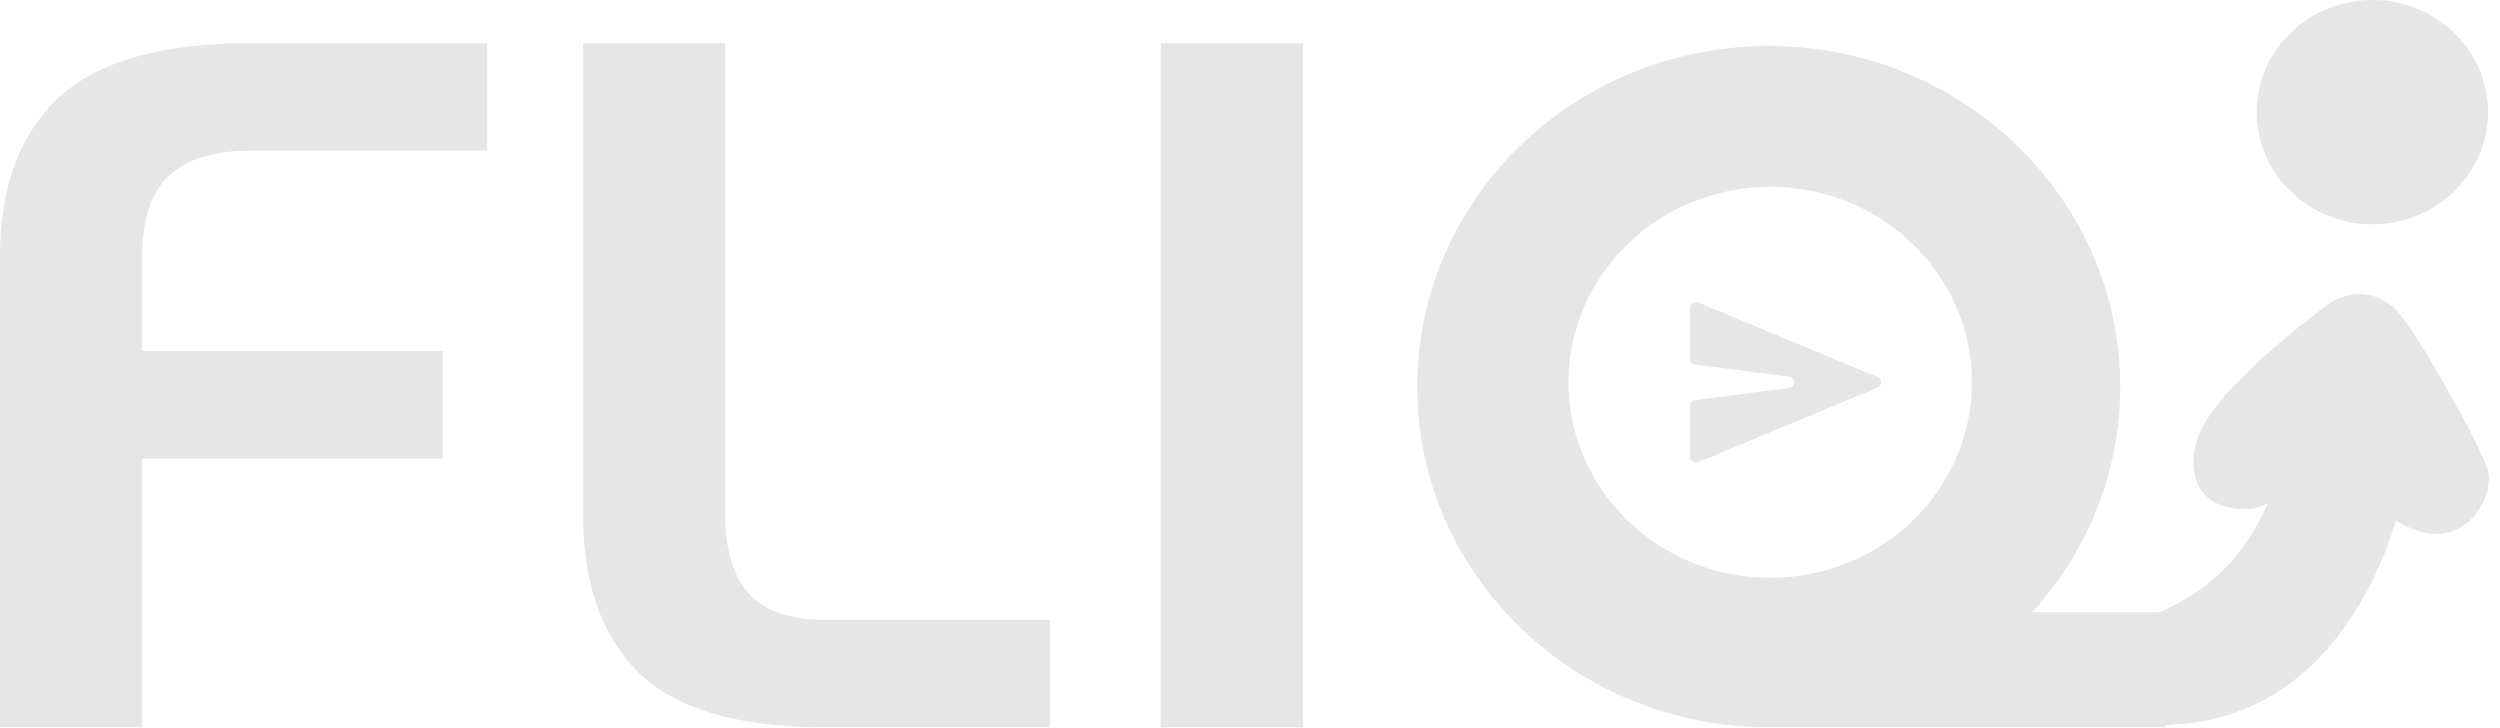
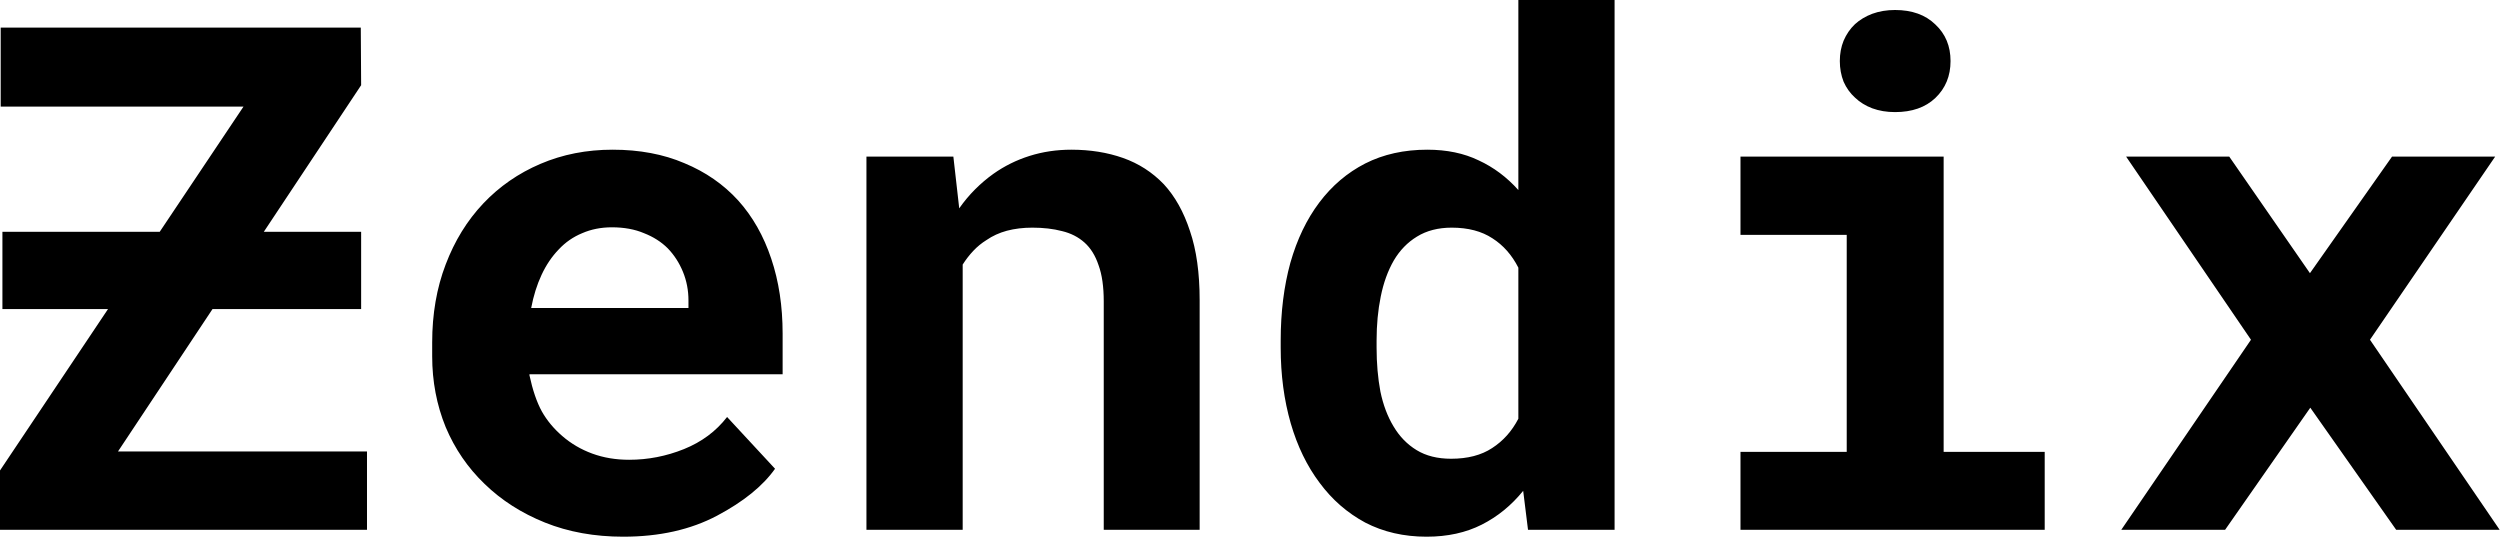
- <svg xmlns="http://www.w3.org/2000/svg" width="110" height="32" viewBox="0 0 110 32" fill="none">
-   <path d="M0 11.272C0 8.233 0.858 5.911 2.574 4.305C4.289 2.7 7.114 1.897 11.049 1.897H21.432V6.628H11.049C9.422 6.628 8.209 7 7.41 7.746C6.641 8.491 6.257 9.667 6.257 11.272V15.443H19.48V20.174H6.257V32H0V11.272ZM36.259 32C32.472 32 29.751 31.197 28.094 29.592C26.467 27.986 25.654 25.664 25.654 22.625V1.897H31.91V22.625C31.91 24.202 32.265 25.377 32.975 26.151C33.685 26.897 34.779 27.269 36.259 27.269H46.198V32H36.259ZM51.073 1.897H57.329V32H51.073V1.897Z" fill="#E6E6E6" />
-   <path d="M100.617 21.325C99.228 25.297 96.663 26.784 95.117 27.004V31.937C101.592 31.318 104.423 25.074 105.15 21.865C105.152 21.817 105.167 21.79 105.167 21.79C105.161 21.815 105.156 21.84 105.15 21.865C105.143 22.026 105.272 22.424 106.511 22.881C108.127 23.477 109.163 21.722 108.964 20.862C108.764 20.002 105.935 14.938 105.069 14.018C104.202 13.099 103.148 13.479 102.729 13.784C102.31 14.089 97.53 17.592 97.069 19.688C96.609 21.785 98.237 22.009 99.108 21.859L100.617 21.325Z" fill="#E6E6E6" />
-   <path d="M105.177 21.865C104.45 25.074 101.544 32 94.21 31.333L95.144 27.43C96.877 26.667 99.255 25.297 100.645 21.325L99.135 21.859C98.264 22.009 96.636 21.785 97.097 19.688C97.558 17.592 102.337 14.089 102.756 13.784C103.175 13.479 104.23 13.099 105.096 14.018C105.963 14.938 108.792 20.002 108.991 20.862C109.19 21.722 108.155 23.477 106.539 22.881C105.299 22.424 105.17 22.026 105.177 21.865ZM105.177 21.865C105.179 21.817 105.194 21.79 105.194 21.79C105.189 21.815 105.183 21.84 105.177 21.865Z" stroke="#E6E6E6" />
-   <path d="M104.383 9.866C107.194 9.866 109.473 7.657 109.473 4.933C109.473 2.208 107.194 0 104.383 0C101.572 0 99.293 2.208 99.293 4.933C99.293 7.657 101.572 9.866 104.383 9.866Z" fill="#E6E6E6" />
-   <path d="M77.824 2.024C86.366 2.024 93.29 8.734 93.29 17.012C93.29 25.29 86.366 32 77.824 32C69.283 32 62.359 25.29 62.359 17.012C62.359 8.734 69.283 2.024 77.824 2.024ZM77.89 8.221C72.988 8.221 69.015 12.072 69.015 16.822C69.015 21.572 72.988 25.423 77.89 25.423C82.791 25.423 86.764 21.572 86.764 16.822C86.764 12.072 82.791 8.221 77.89 8.221Z" fill="#E6E6E6" />
-   <path d="M74.366 15.79V13.543C74.366 13.362 74.558 13.239 74.73 13.311L82.616 16.59C82.827 16.677 82.827 16.967 82.616 17.055L74.73 20.333C74.558 20.405 74.366 20.282 74.366 20.101V17.855C74.366 17.728 74.463 17.621 74.592 17.604L78.711 17.073C79.013 17.034 79.013 16.61 78.711 16.571L74.592 16.04C74.463 16.023 74.366 15.916 74.366 15.79Z" fill="#E6E6E6" />
-   <path d="M95.248 26.941H78.02V32H95.248V26.941Z" fill="#E6E6E6" />
+ <svg xmlns="http://www.w3.org/2000/svg" width="453" height="98" viewBox="0 0 453 98" fill="none">
+   <path d="M110.999 27.125C115.875 27.125 120.208 27.938 123.999 29.562C127.833 31.146 131.083 33.396 133.749 36.312C136.375 39.229 138.375 42.75 139.749 46.875C141.125 50.958 141.812 55.479 141.812 60.438V67.811H95.938V68C96.52 70.708 97.271 72.896 98.188 74.561C99.105 76.188 100.334 77.667 101.876 79C103.459 80.375 105.271 81.439 107.312 82.189C109.354 82.938 111.583 83.311 113.999 83.311C117.416 83.311 120.73 82.667 123.938 81.375C127.145 80.083 129.749 78.145 131.749 75.561L140.438 84.939C138.229 88.062 134.729 90.897 129.938 93.439C125.146 95.979 119.479 97.25 112.938 97.25C107.729 97.25 102.999 96.397 98.749 94.689C94.499 92.98 90.854 90.646 87.812 87.689C84.771 84.772 82.417 81.333 80.75 77.375C79.125 73.375 78.312 69.103 78.312 64.561V62.062C78.312 56.895 79.125 52.187 80.75 47.938C82.375 43.646 84.646 39.958 87.562 36.875C90.479 33.792 93.938 31.396 97.938 29.688C101.937 27.979 106.291 27.125 110.999 27.125ZM292.562 96H276.876L276 88.939C273.876 91.562 271.376 93.604 268.5 95.061C265.626 96.52 262.292 97.25 258.5 97.25C254.376 97.25 250.667 96.396 247.376 94.689C244.126 92.939 241.376 90.542 239.126 87.5C236.834 84.458 235.084 80.854 233.876 76.689C232.667 72.48 232.062 67.917 232.062 63V61.688C232.062 56.562 232.645 51.875 233.812 47.625C235.02 43.375 236.77 39.729 239.062 36.688C241.355 33.646 244.126 31.292 247.376 29.625C250.667 27.958 254.417 27.125 258.626 27.125C262.167 27.125 265.271 27.771 267.938 29.062C270.645 30.312 273.042 32.104 275.126 34.438V0H292.562V96ZM65.438 15.438L47.804 42H65.438V56H38.51L21.375 81.811H66.5V96H0V85.25L19.574 56H0.438V42H28.942L44.125 19.312H0.125V5H65.375L65.438 15.438ZM194.126 27.125C197.542 27.125 200.666 27.625 203.499 28.625C206.333 29.625 208.792 31.208 210.876 33.375C212.917 35.583 214.5 38.417 215.626 41.875C216.792 45.292 217.376 49.458 217.376 54.375V96H199.999V54.625C199.999 51.958 199.688 49.771 199.062 48.062C198.479 46.312 197.625 44.938 196.499 43.938C195.375 42.938 194.02 42.25 192.438 41.875C190.855 41.458 189.062 41.25 187.062 41.25C185.395 41.25 183.855 41.438 182.438 41.812C181.062 42.188 179.833 42.75 178.749 43.5C177.875 44.042 177.084 44.688 176.376 45.438C175.667 46.188 175.021 47.021 174.438 47.938V96H156.999V28.375H172.749L173.812 37.75C174.688 36.5 175.645 35.354 176.688 34.312C177.729 33.271 178.833 32.333 179.999 31.5C181.999 30.083 184.188 29 186.562 28.25C188.938 27.5 191.459 27.125 194.126 27.125ZM352.188 81.875H370.5V96H315.376V81.875H334.626V42.562H315.376V28.375H352.188V81.875ZM418.562 49.5L433.438 28.375H452.126L429.438 61.562L452.938 96H434.188L418.626 73.875L403.188 96H384.376L407.876 61.562L385.25 28.375H403.938L418.562 49.5ZM263.062 41.25C260.605 41.25 258.5 41.792 256.75 42.875C255.042 43.917 253.645 45.354 252.562 47.188C251.48 49.062 250.688 51.25 250.188 53.75C249.688 56.208 249.438 58.854 249.438 61.688V63C249.438 65.833 249.667 68.48 250.126 70.939C250.626 73.354 251.417 75.458 252.5 77.25C253.584 79.083 254.98 80.521 256.688 81.561C258.395 82.603 260.48 83.125 262.938 83.125C265.938 83.125 268.417 82.48 270.376 81.189C272.376 79.897 273.959 78.125 275.126 75.875V48.5C273.959 46.208 272.395 44.438 270.438 43.188C268.48 41.896 266.02 41.25 263.062 41.25ZM110.876 41.188C108.917 41.188 107.125 41.542 105.499 42.25C103.875 42.917 102.458 43.896 101.249 45.188C99.999 46.479 98.959 48.021 98.126 49.812C97.292 51.604 96.666 53.604 96.249 55.812H124.749V54.438C124.749 52.604 124.416 50.875 123.749 49.25C123.083 47.625 122.166 46.208 120.999 45C119.833 43.833 118.395 42.917 116.688 42.25C115.021 41.542 113.084 41.188 110.876 41.188ZM343.376 1.812C346.459 1.813 348.896 2.688 350.688 4.438C352.52 6.146 353.438 8.354 353.438 11.062C353.438 13.771 352.52 16 350.688 17.75C348.896 19.458 346.459 20.312 343.376 20.312C341.876 20.312 340.5 20.083 339.25 19.625C338.042 19.167 337 18.521 336.126 17.688C335.25 16.896 334.562 15.938 334.062 14.812C333.604 13.646 333.376 12.396 333.376 11.062C333.376 9.729 333.604 8.5 334.062 7.375C334.562 6.208 335.25 5.208 336.126 4.375C337 3.583 338.042 2.958 339.25 2.5C340.5 2.042 341.876 1.812 343.376 1.812Z" fill="black" />
</svg>
